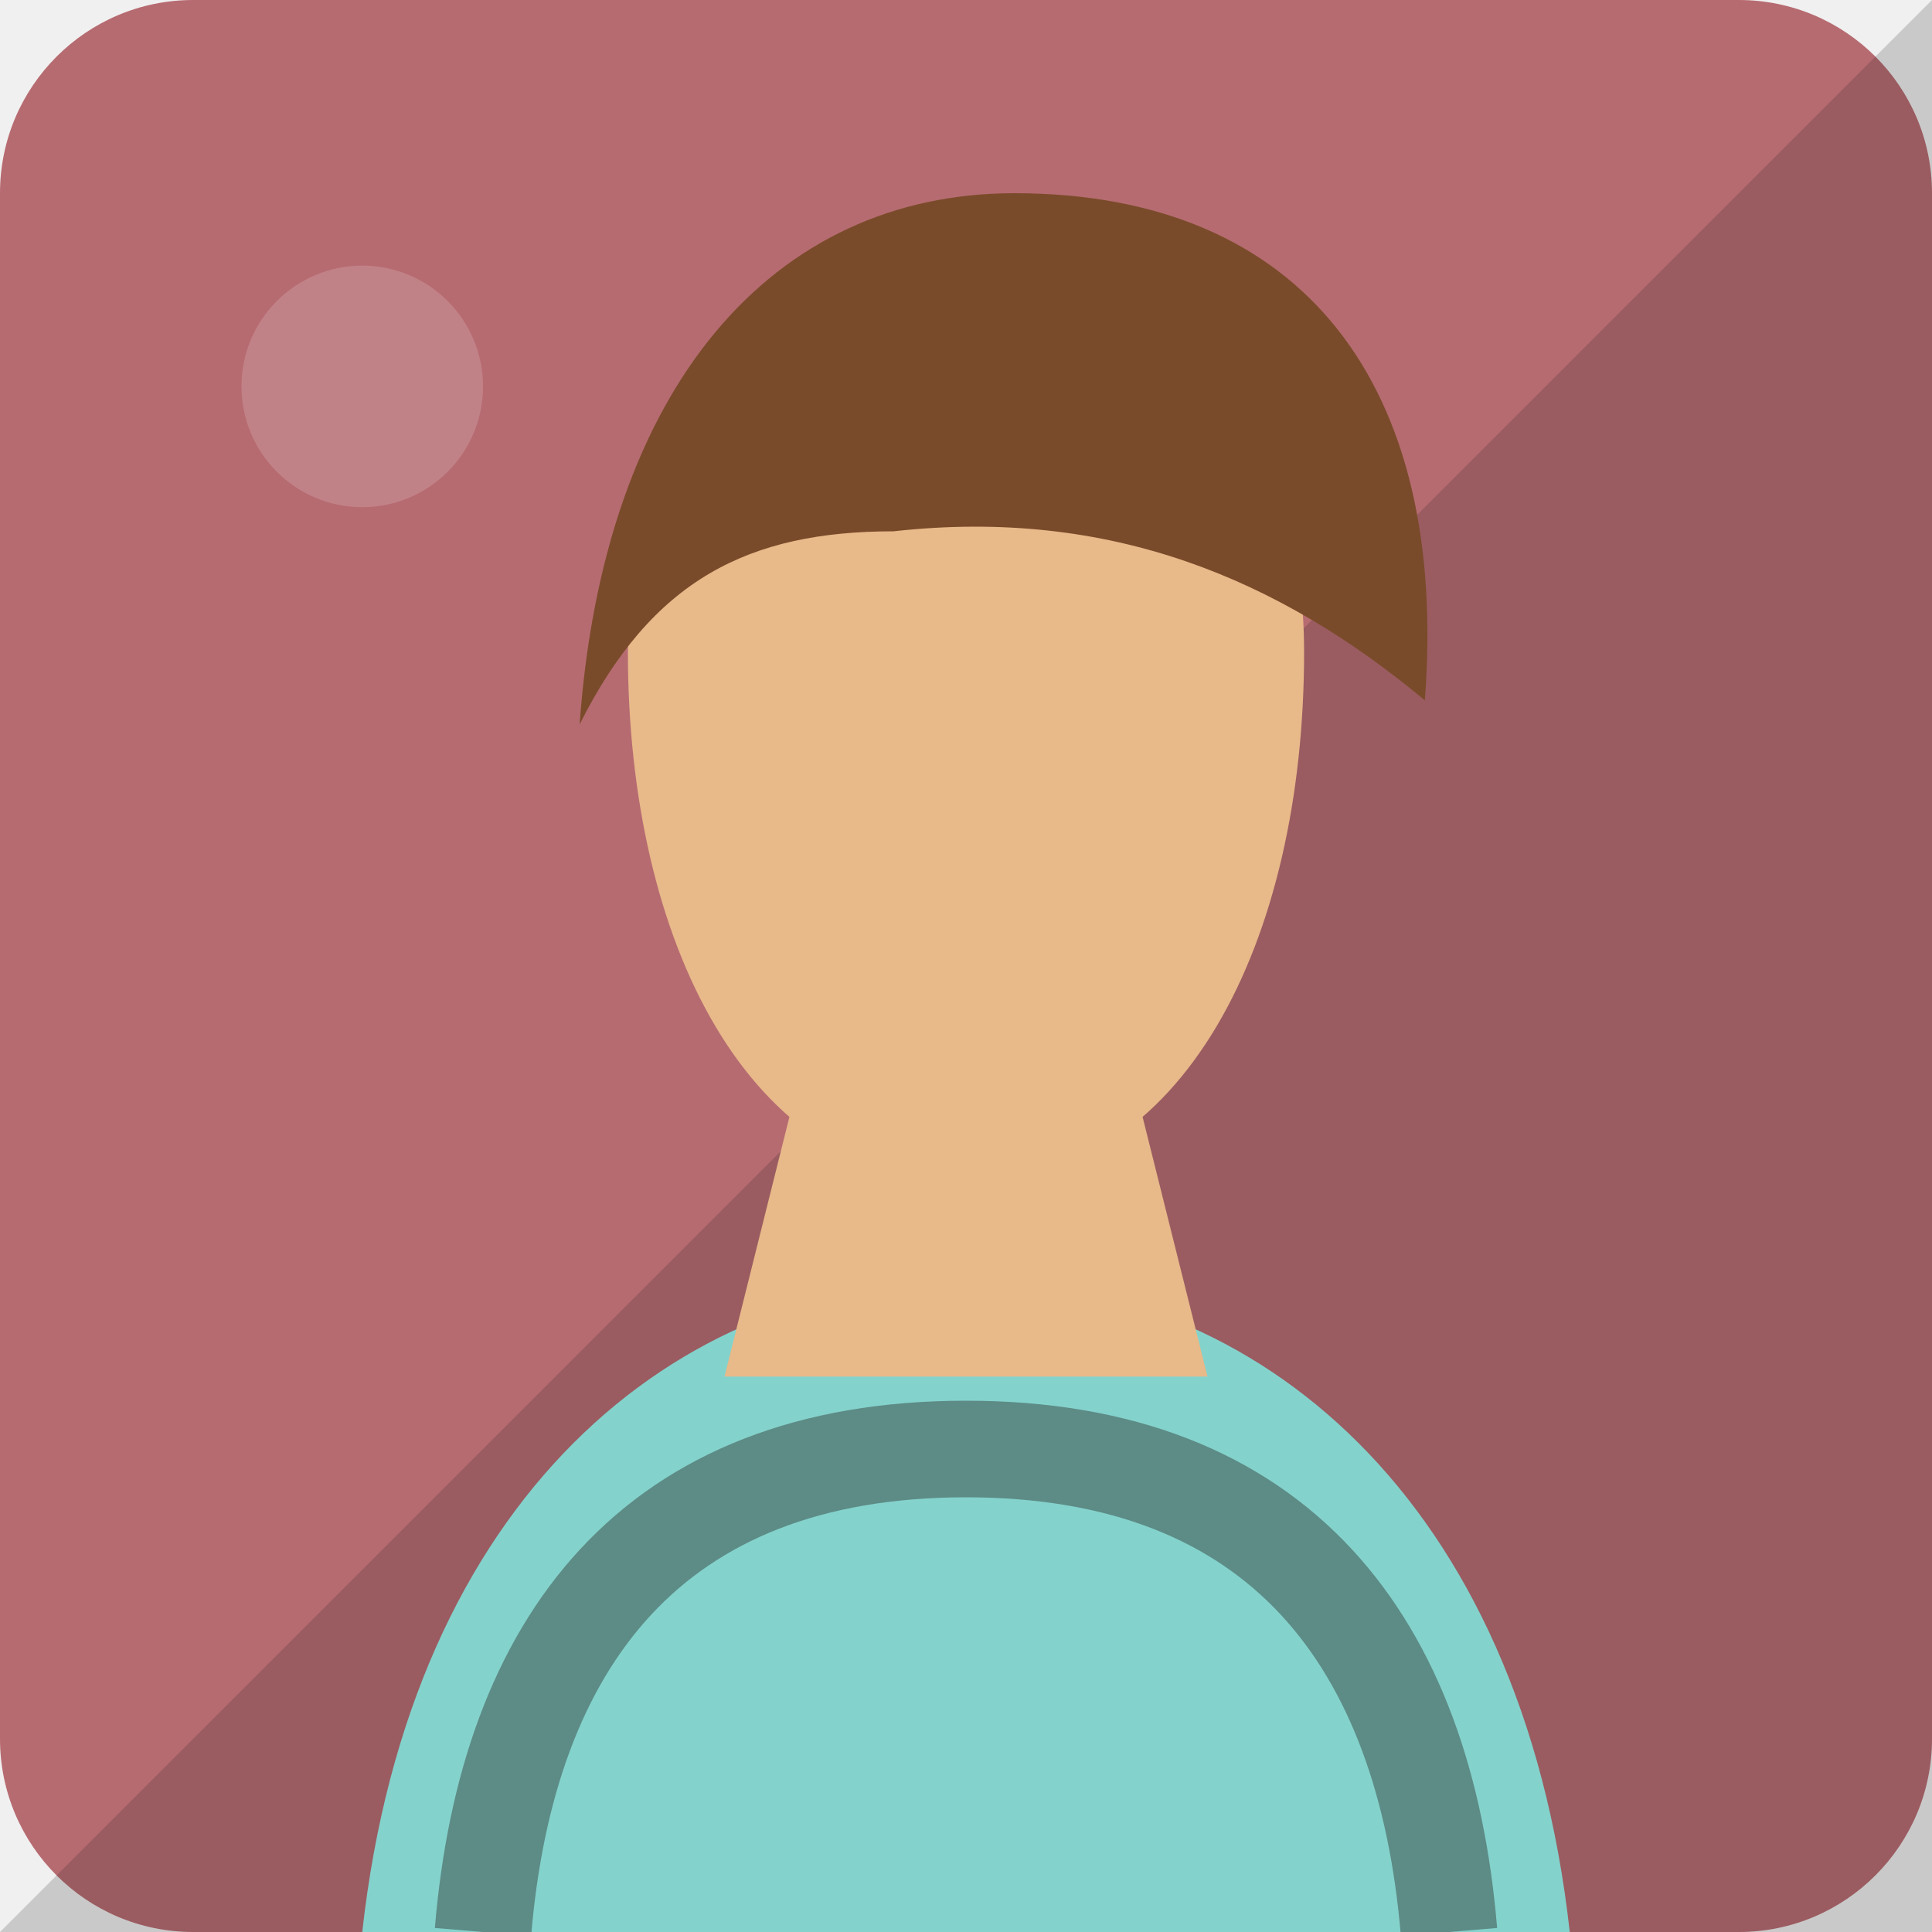
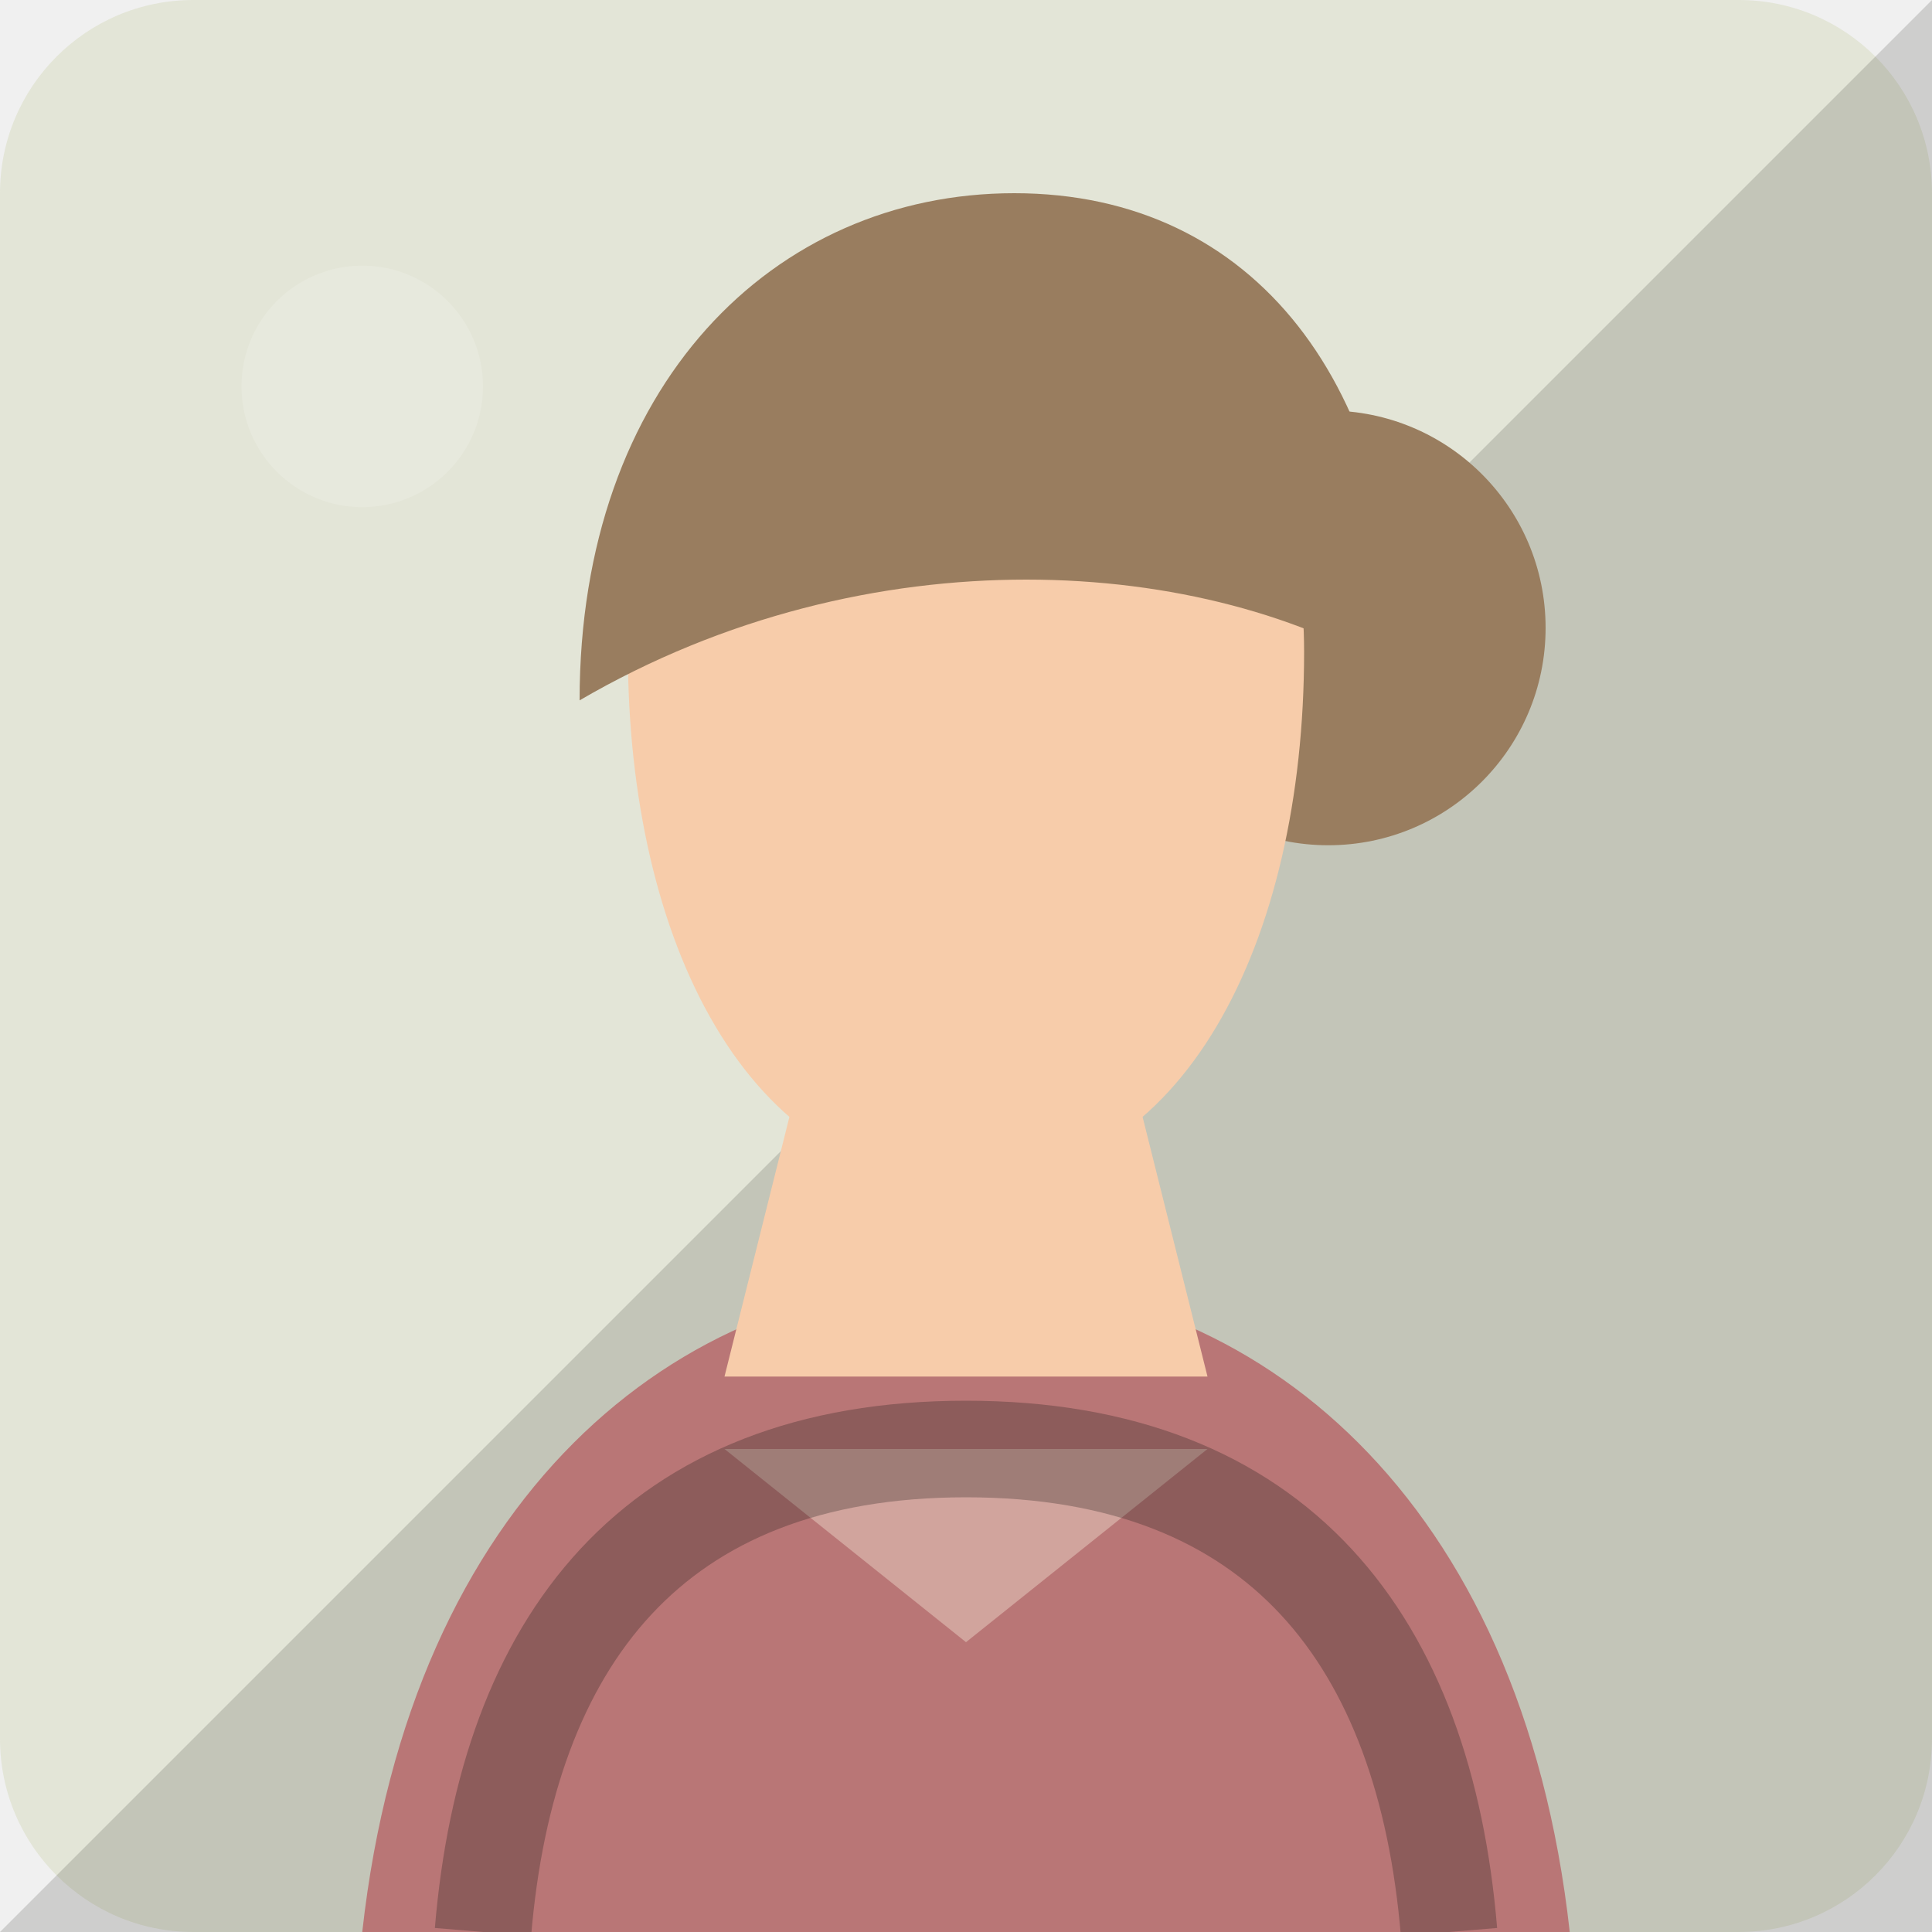
- <svg xmlns="http://www.w3.org/2000/svg" viewBox="0 0 80 80">
-   <rect width="80" height="80" rx="8" fill="#b66b71" />
-   <path d="M0 80L80 0v80z" fill="#1b1715" opacity=".18" />
-   <circle cx="15" cy="16" r="5" fill="#fff" opacity=".16" />
+ <svg xmlns="http://www.w3.org/2000/svg" viewBox="0 0 80 80" data-style="soft-original" data-gender="female" data-age="adult" data-skin="porcelain" data-body="average" data-hair="bun" data-accessory="none" data-face="faceless">
+   <rect width="80" height="80" rx="8" fill="#e3e5d7" />
+   <path d="M0 80L80 0v80z" fill="#1b1715" opacity=".16" />
+   <circle cx="15" cy="16" r="5" fill="#fff" opacity=".15" />
  <ellipse cx="40" cy="73" rx="20" ry="5" fill="#1b1715" opacity=".22" />
-   <path d="M15 80c2-18 13-27 25-27s23 9 25 27z" fill="#84d2cc" />
-   <path d="M33 45h14l3 12H30z" fill="#e8b989" />
-   <path d="M26 27c0-9 5-15 14-15s14 6 14 15c0 12-5 22-14 22S26 39 26 27z" fill="#e8b989" />
-   <path d="M24 30c1-14 8-22 18-22 12 0 18 8 17 21-6-5-13-8-22-7-6 0-10 2-13 8z" fill="#7a4b2a" />
-   <path d="M20 80c1-12 7-20 20-20s19 8 20 20" fill="none" stroke="#1d1815" stroke-width="4" opacity=".38" />
+   <path d="M15 80c2-18 13-27 25-27s23 9 25 27z" fill="#b97676" />
+   <path d="M30 60l10 8 10-8" fill="#fff8e6" opacity=".35" />
+   <path d="M20 80c1-12 7-20 20-20s19 8 20 20" fill="none" stroke="#1d1815" stroke-width="4" opacity=".28" />
+   <circle cx="55" cy="26" r="9" fill="#997d5f" />
+   <path d="M33 45h14l3 12H30z" fill="#f7ccaa" />
+   <path d="M26 27c0-9 5-15 14-15s14 6 14 15c0 12-5 22-14 22S26 39 26 27z" fill="#f7ccaa" />
+   <path d="M24 29c0-13 8-21 18-21 10 0 16 8 16 20-8-5-22-6-34 1z" fill="#997d5f" />
</svg>
